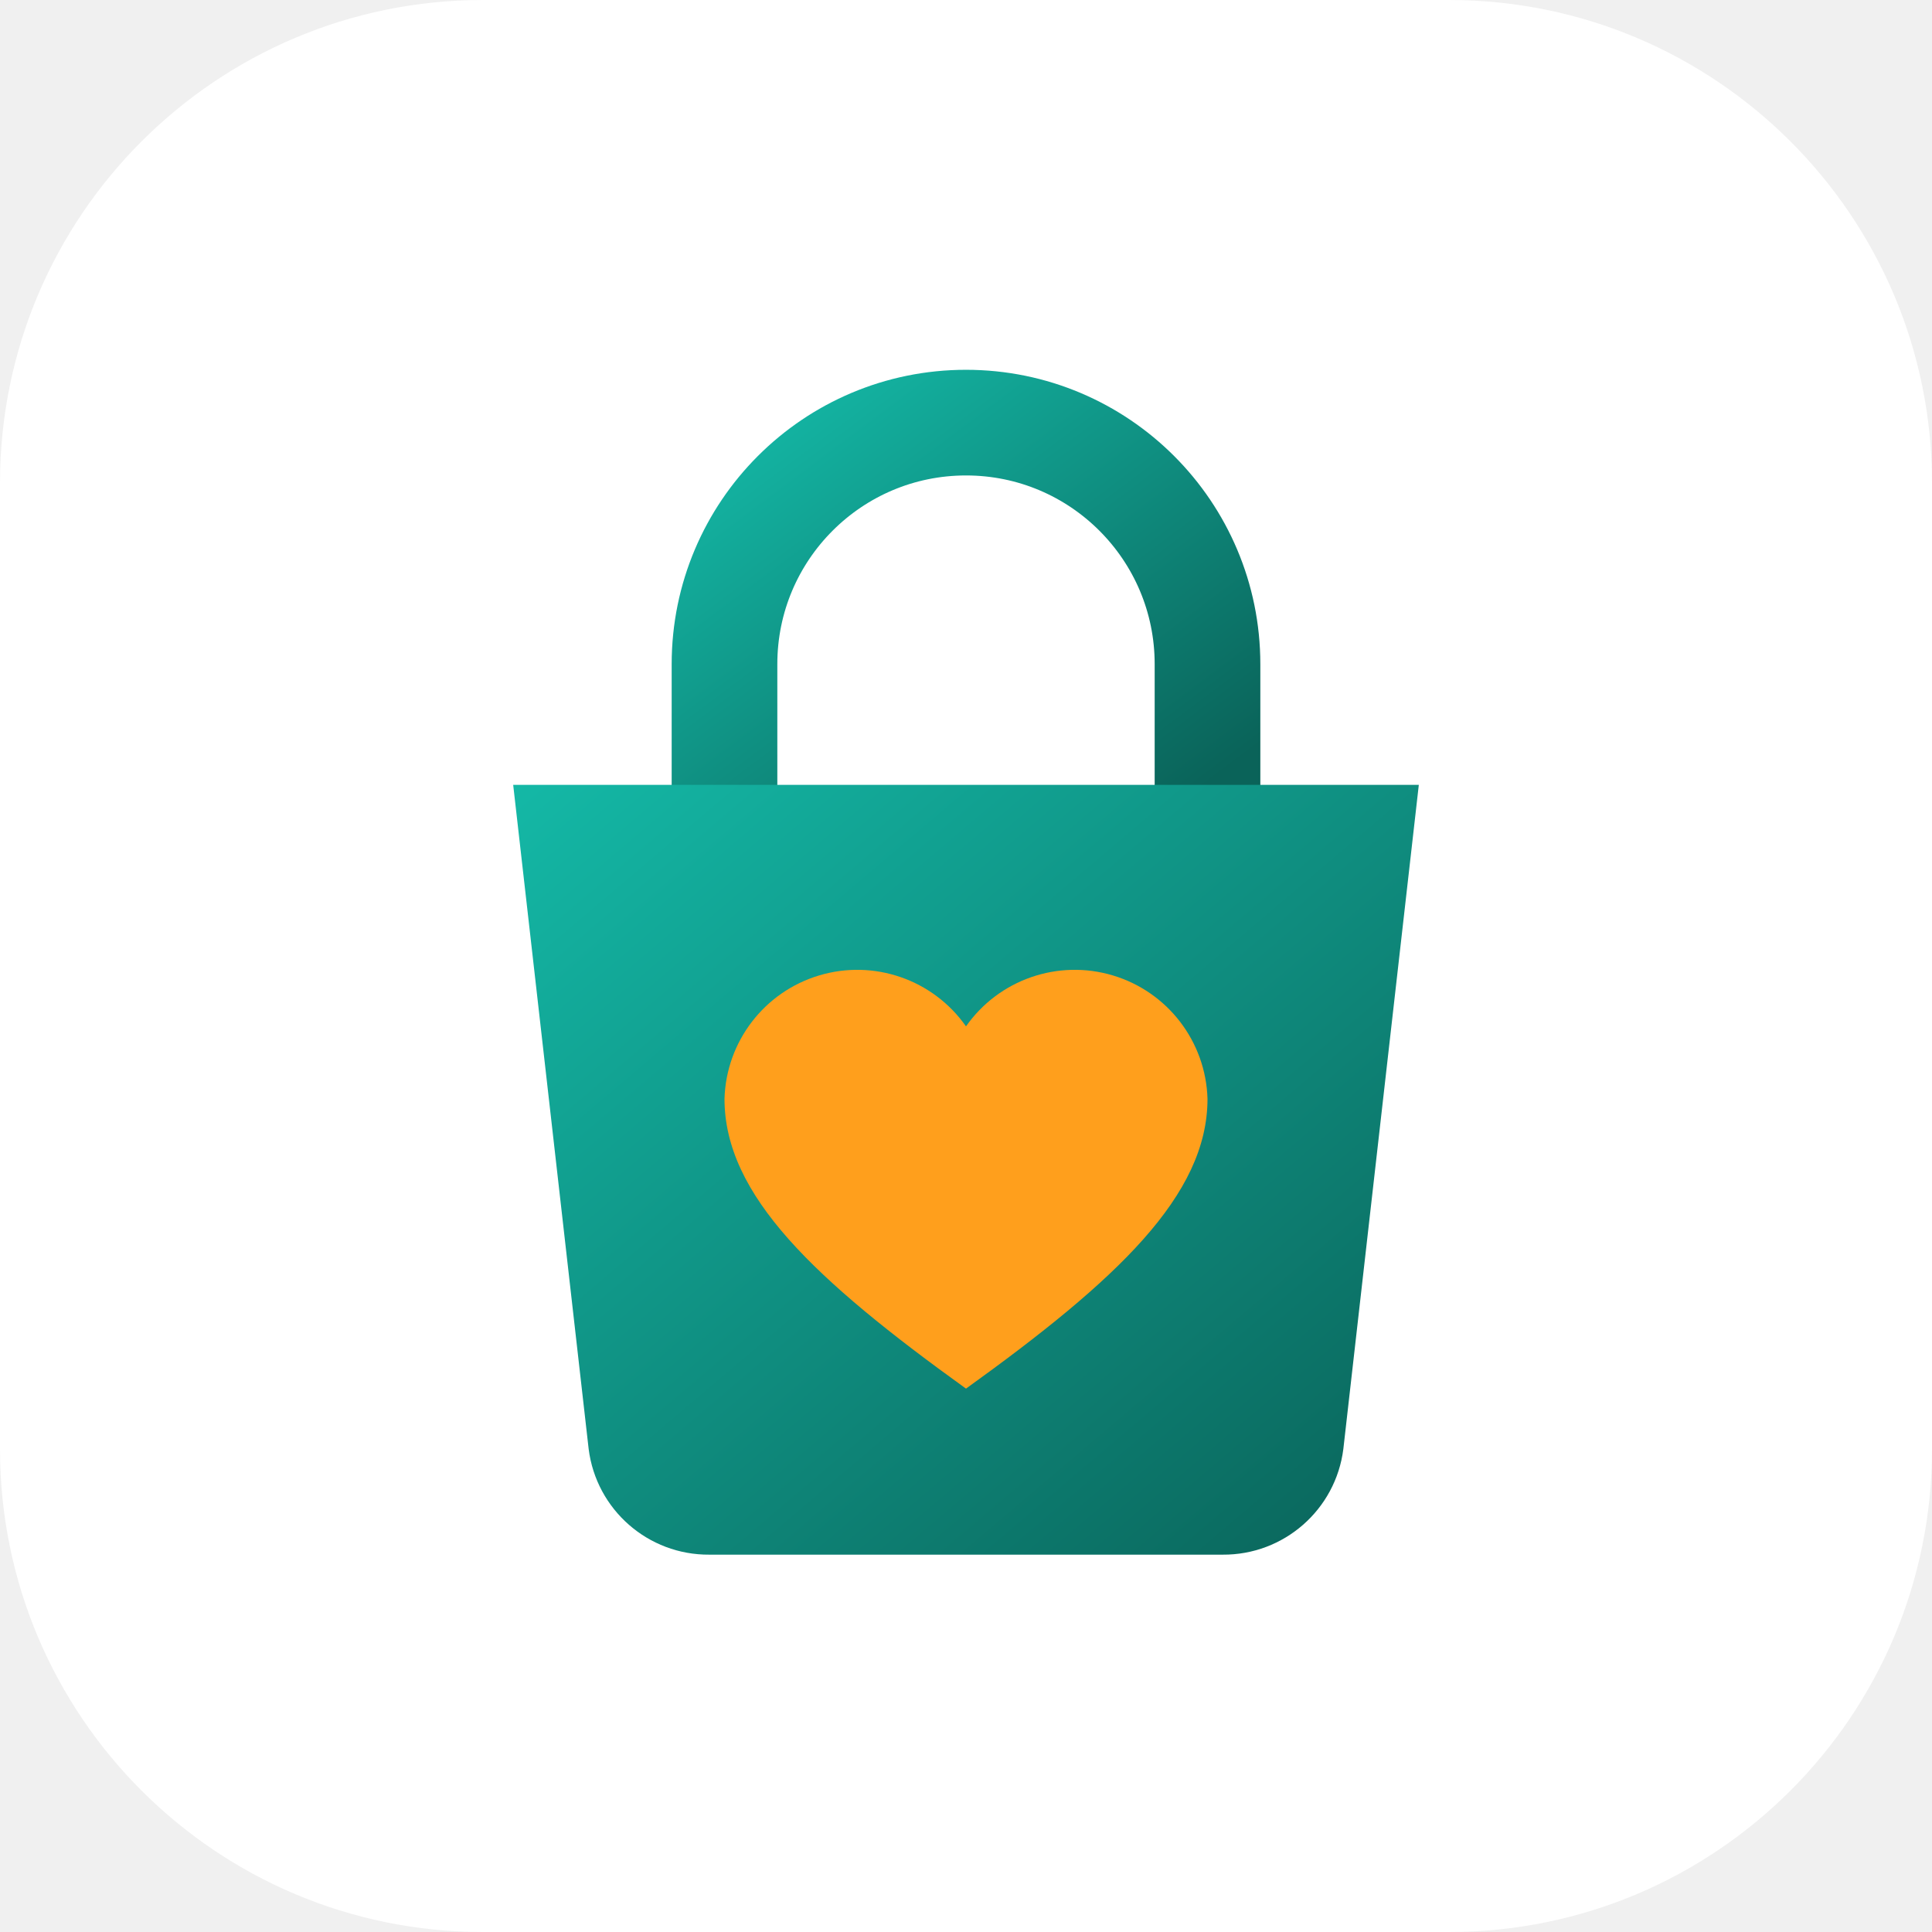
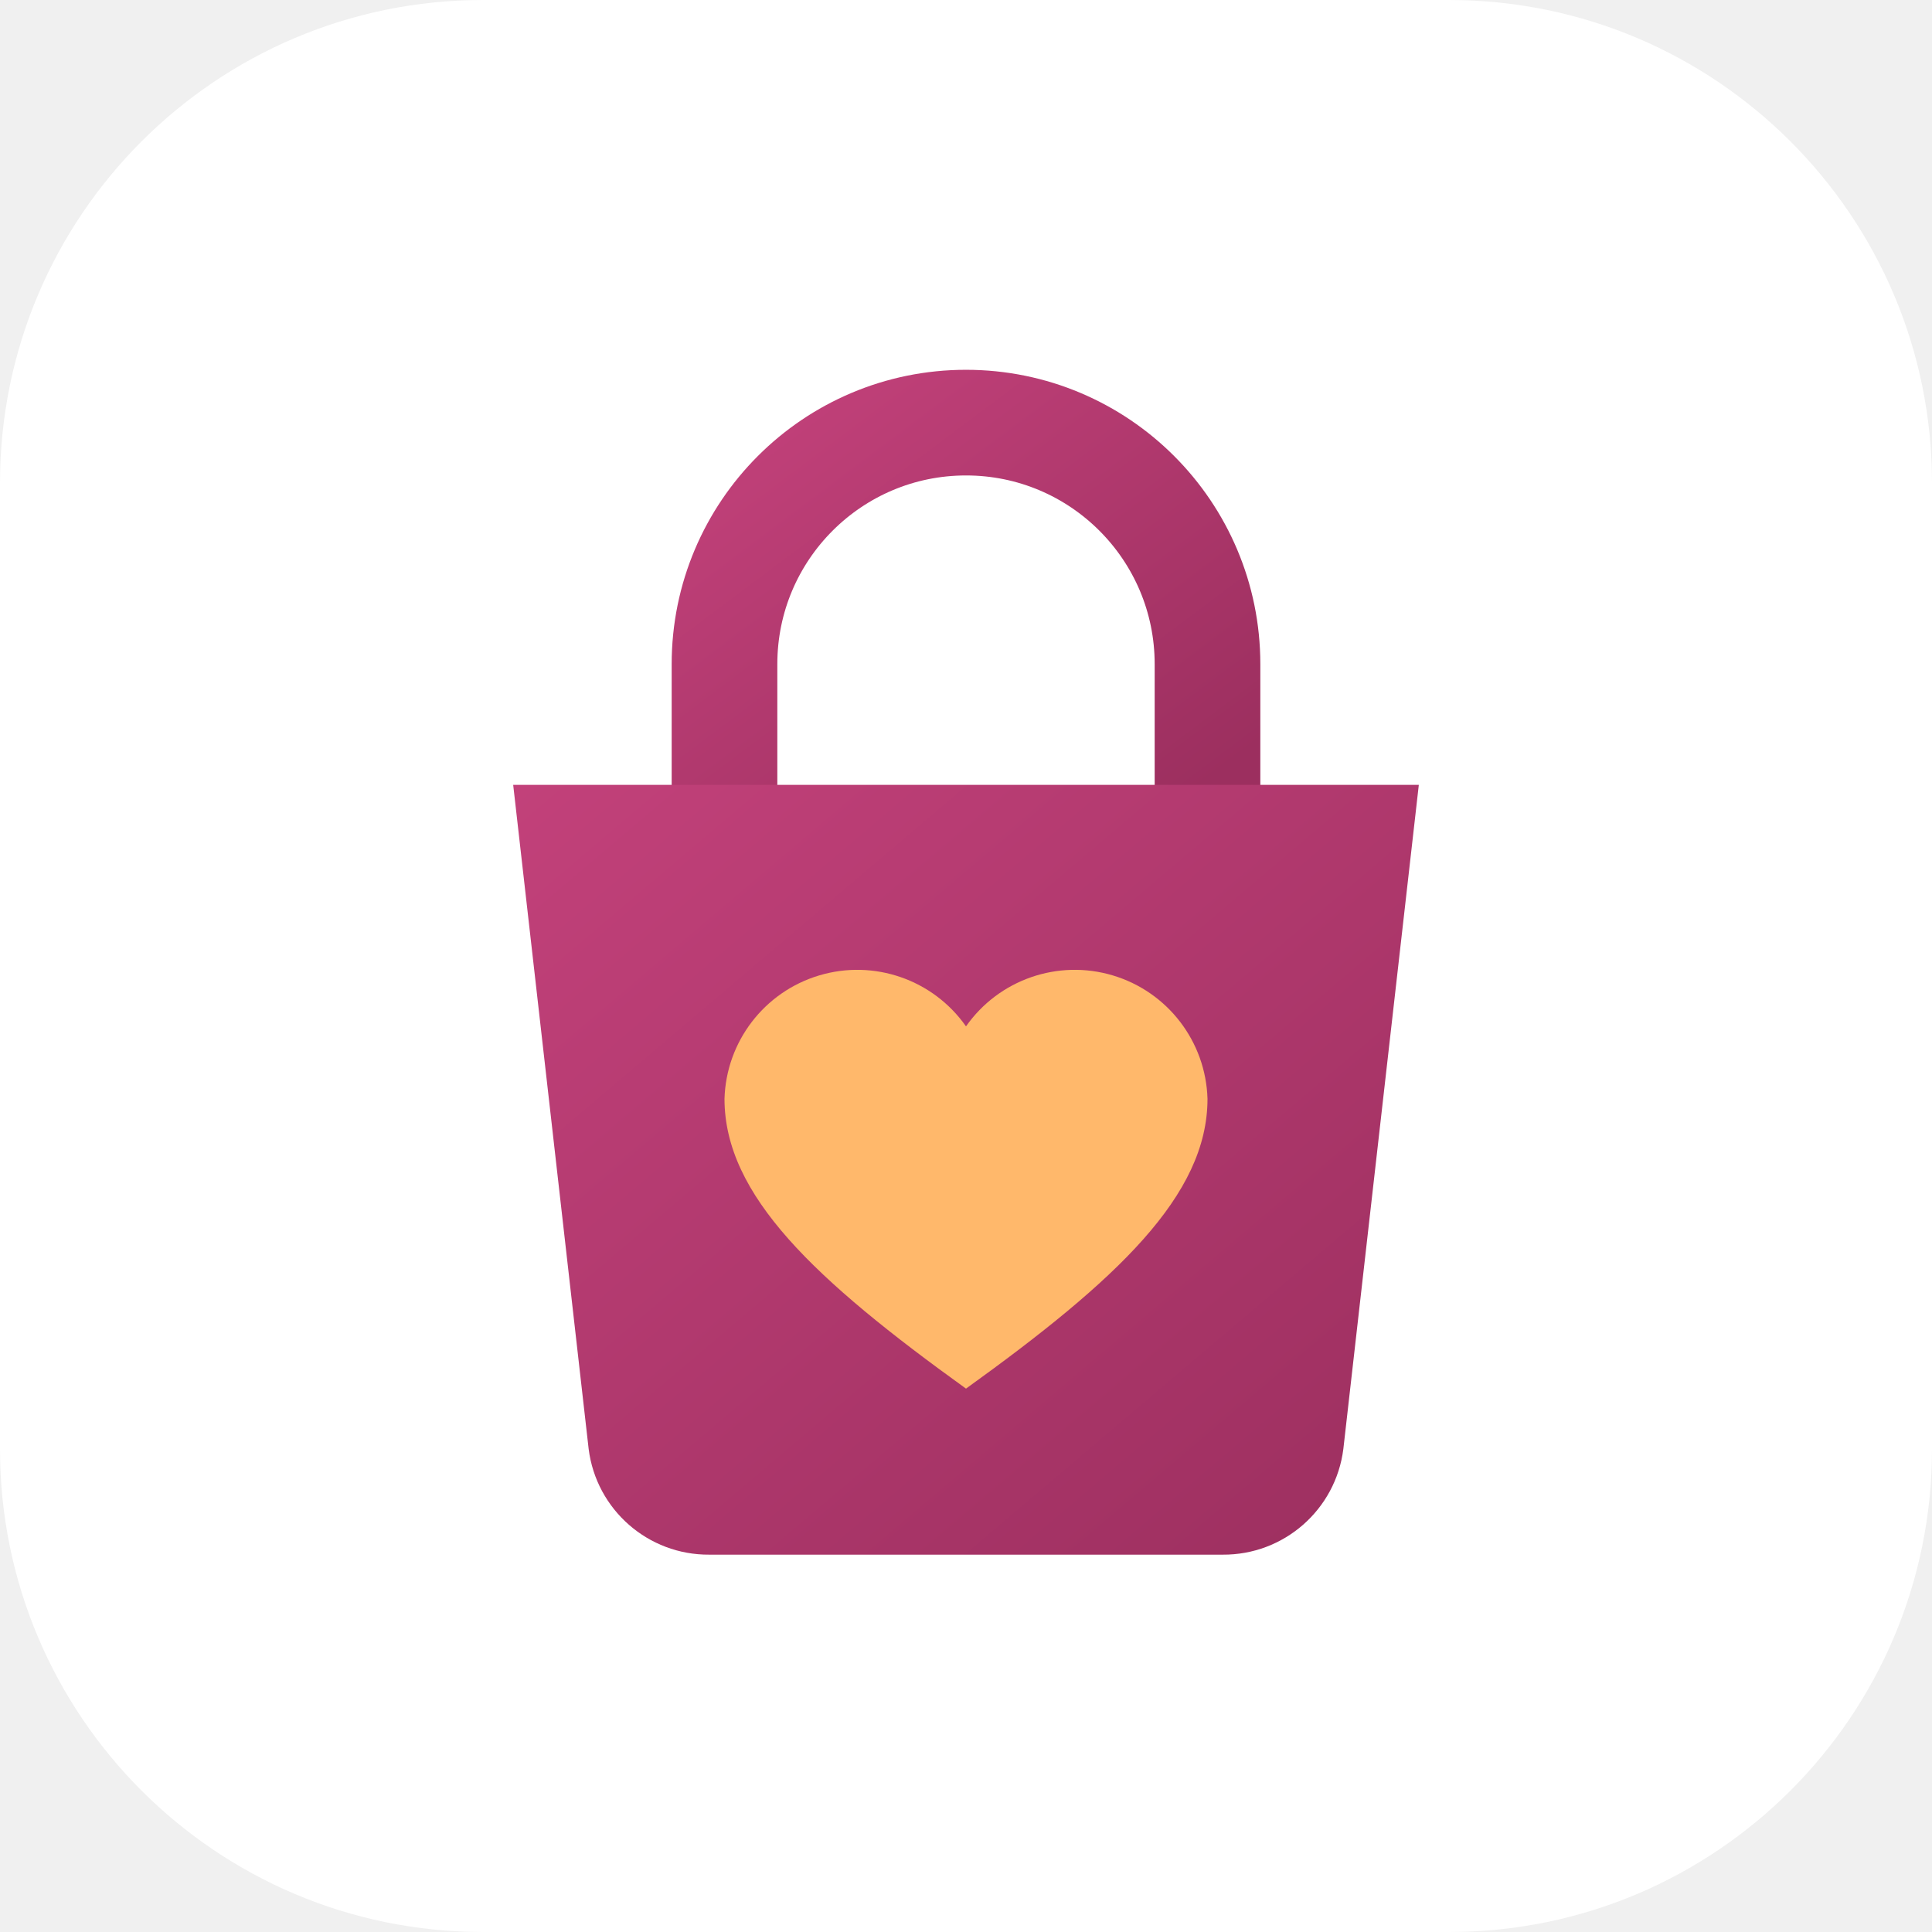
<svg xmlns="http://www.w3.org/2000/svg" viewBox="0 0 64 64" width="256" height="256" role="img" aria-label="Logo TokoKu">
  <defs>
    <linearGradient id="bag" x1="0" y1="0" x2="1" y2="1">
-       <stop offset="0" stop-color="#14b8a6" />
-       <stop offset="1" stop-color="#0a6359" />
+       <stop offset="0" stop-color="#C2417A" />
+       <stop offset="1" stop-color="#9C2F5F" />
    </linearGradient>
  </defs>
  <rect width="64" height="64" rx="16" fill="#ffffff" />
  <path d="M24 26v-4a8 8 0 0 1 16 0v4" fill="none" stroke="url(#bag)" stroke-width="3.5" stroke-linecap="round" />
  <path d="M17 26h30l-2.5 22a4 4 0 0 1-4 3.5H23.5a4 4 0 0 1-4-3.5z" fill="url(#bag)" />
-   <path d="M32 46c-5-3.6-8-6.4-8-9.6a4.4 4.4 0 0 1 8-2.4 4.4 4.4 0 0 1 8 2.4c0 3.2-3 6-8 9.6z" fill="#ff9f1c" />
+   <path d="M32 46c-5-3.6-8-6.4-8-9.6a4.4 4.4 0 0 1 8-2.4 4.4 4.4 0 0 1 8 2.4c0 3.2-3 6-8 9.6z" fill="#FFB86B" />
</svg>
